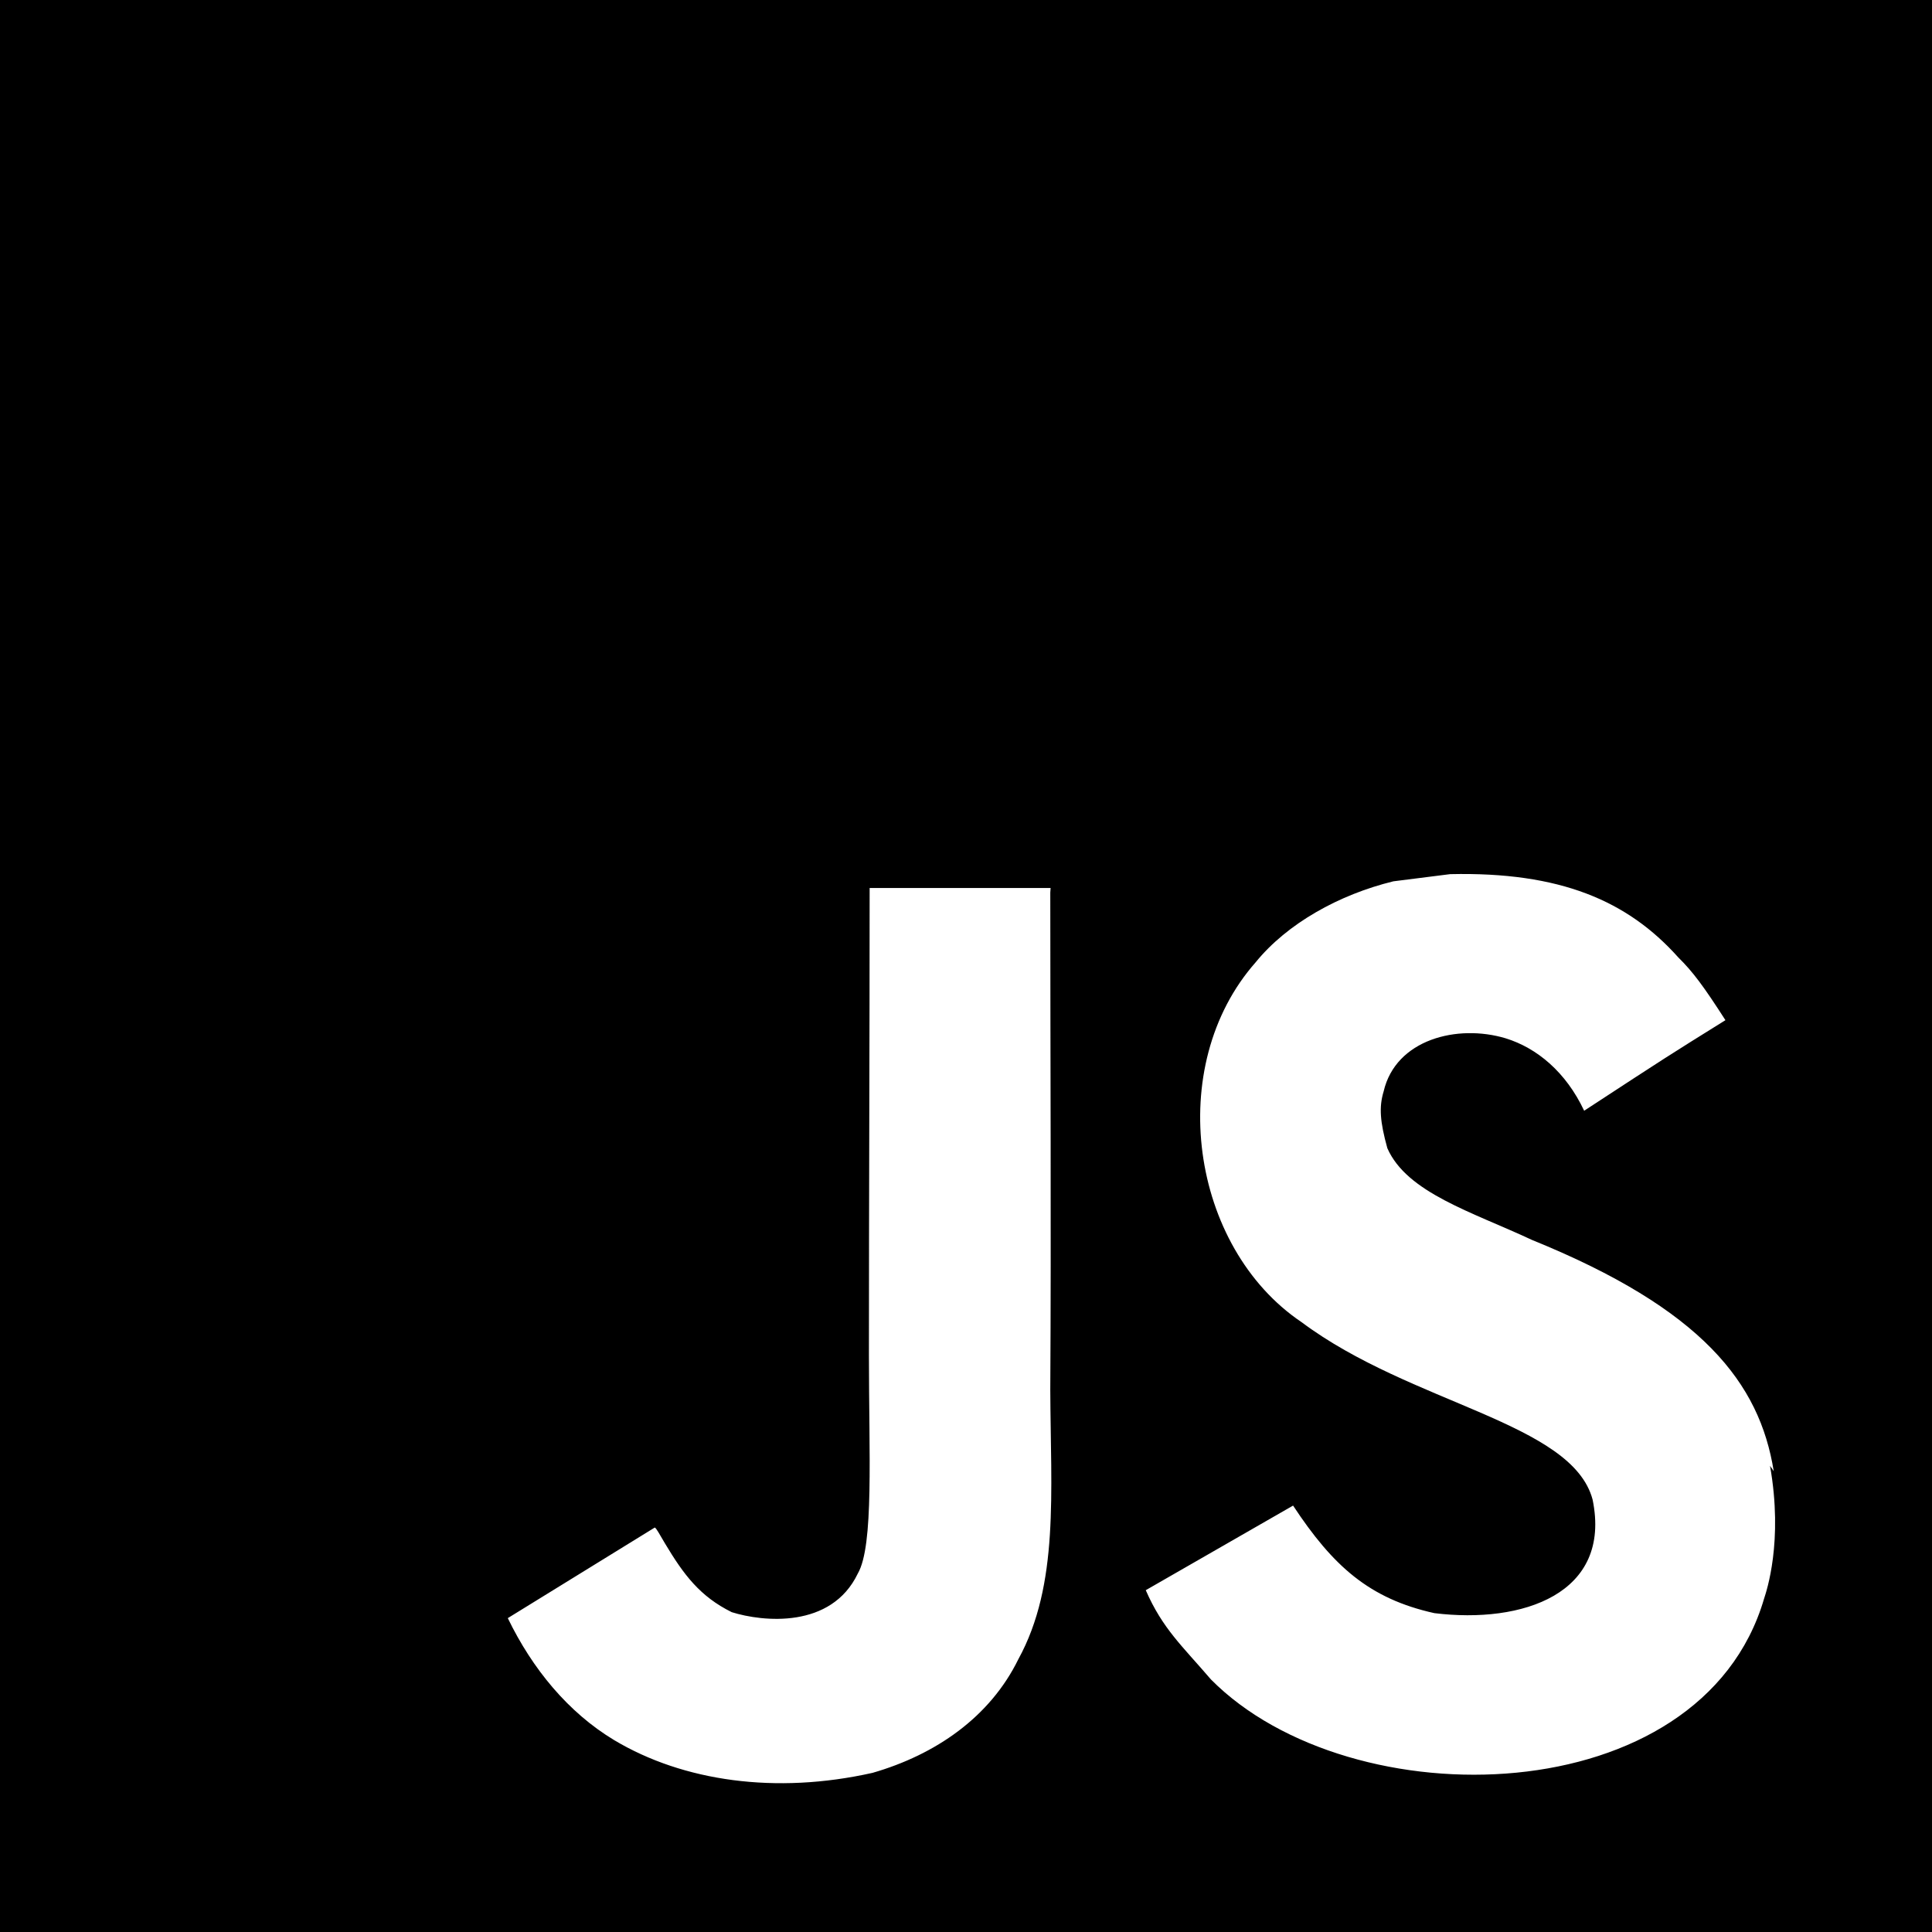
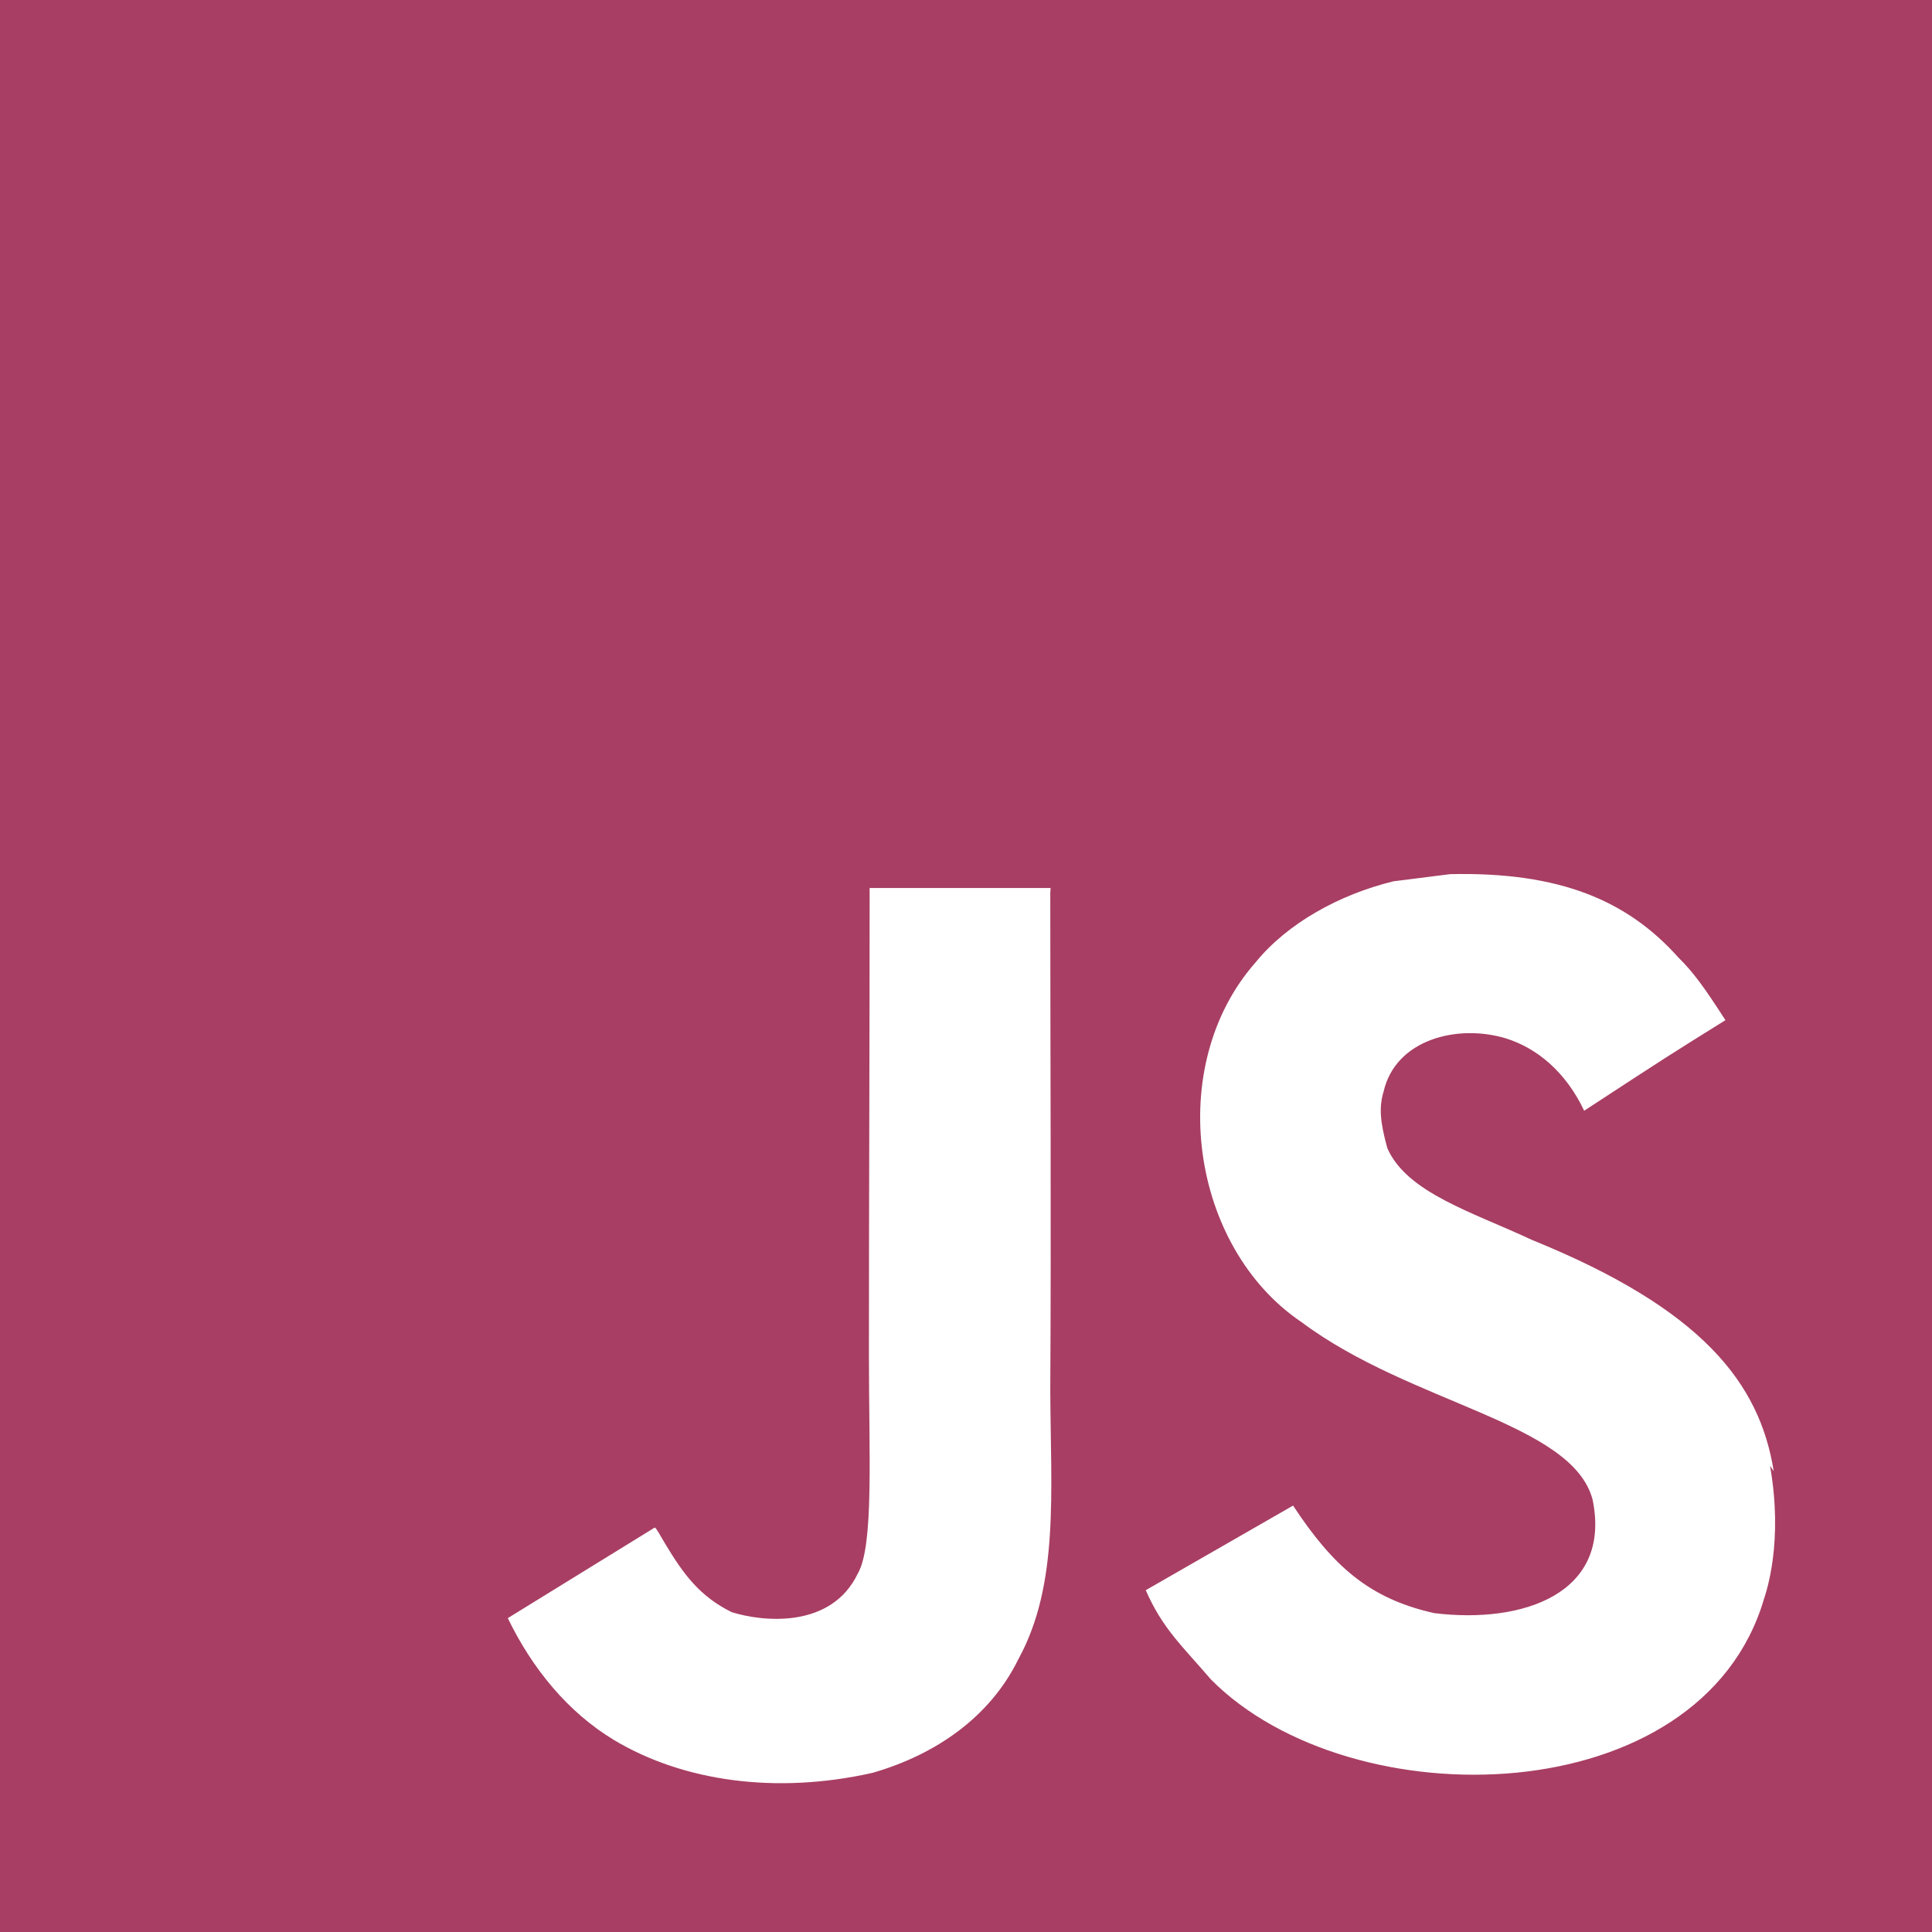
- <svg xmlns="http://www.w3.org/2000/svg" fill="currentColor" role="img" viewBox="0 0 24 24">
+ <svg xmlns="http://www.w3.org/2000/svg" fill="#a83e63" role="img" viewBox="0 0 24 24">
  <path d="M0 0h24v24H0V0zm22.034 18.276c-.175-1.095-.888-2.015-3.003-2.873-.736-.345-1.554-.585-1.797-1.14-.091-.33-.105-.51-.046-.705.15-.646.915-.84 1.515-.66.39.12.75.42.976.9 1.034-.676 1.034-.676 1.755-1.125-.27-.42-.404-.601-.586-.78-.63-.705-1.469-1.065-2.834-1.034l-.705.089c-.676.165-1.32.525-1.71 1.005-1.14 1.291-.811 3.541.569 4.471 1.365 1.02 3.361 1.244 3.616 2.205.24 1.17-.87 1.545-1.966 1.41-.811-.18-1.26-.586-1.755-1.336l-1.83 1.051c.21.48.45.689.81 1.109 1.74 1.756 6.09 1.666 6.871-1.004.029-.09.24-.705.074-1.65l.046.067zm-8.983-7.245h-2.248c0 1.938-.009 3.864-.009 5.805 0 1.232.063 2.363-.138 2.711-.33.689-1.18.601-1.566.48-.396-.196-.597-.466-.83-.855-.063-.105-.11-.196-.127-.196l-1.825 1.125c.305.63.75 1.172 1.324 1.517.855.51 2.004.675 3.207.405.783-.226 1.458-.691 1.811-1.411.51-.93.402-2.07.397-3.346.012-2.054 0-4.109 0-6.179l.004-.056z" />
</svg>
